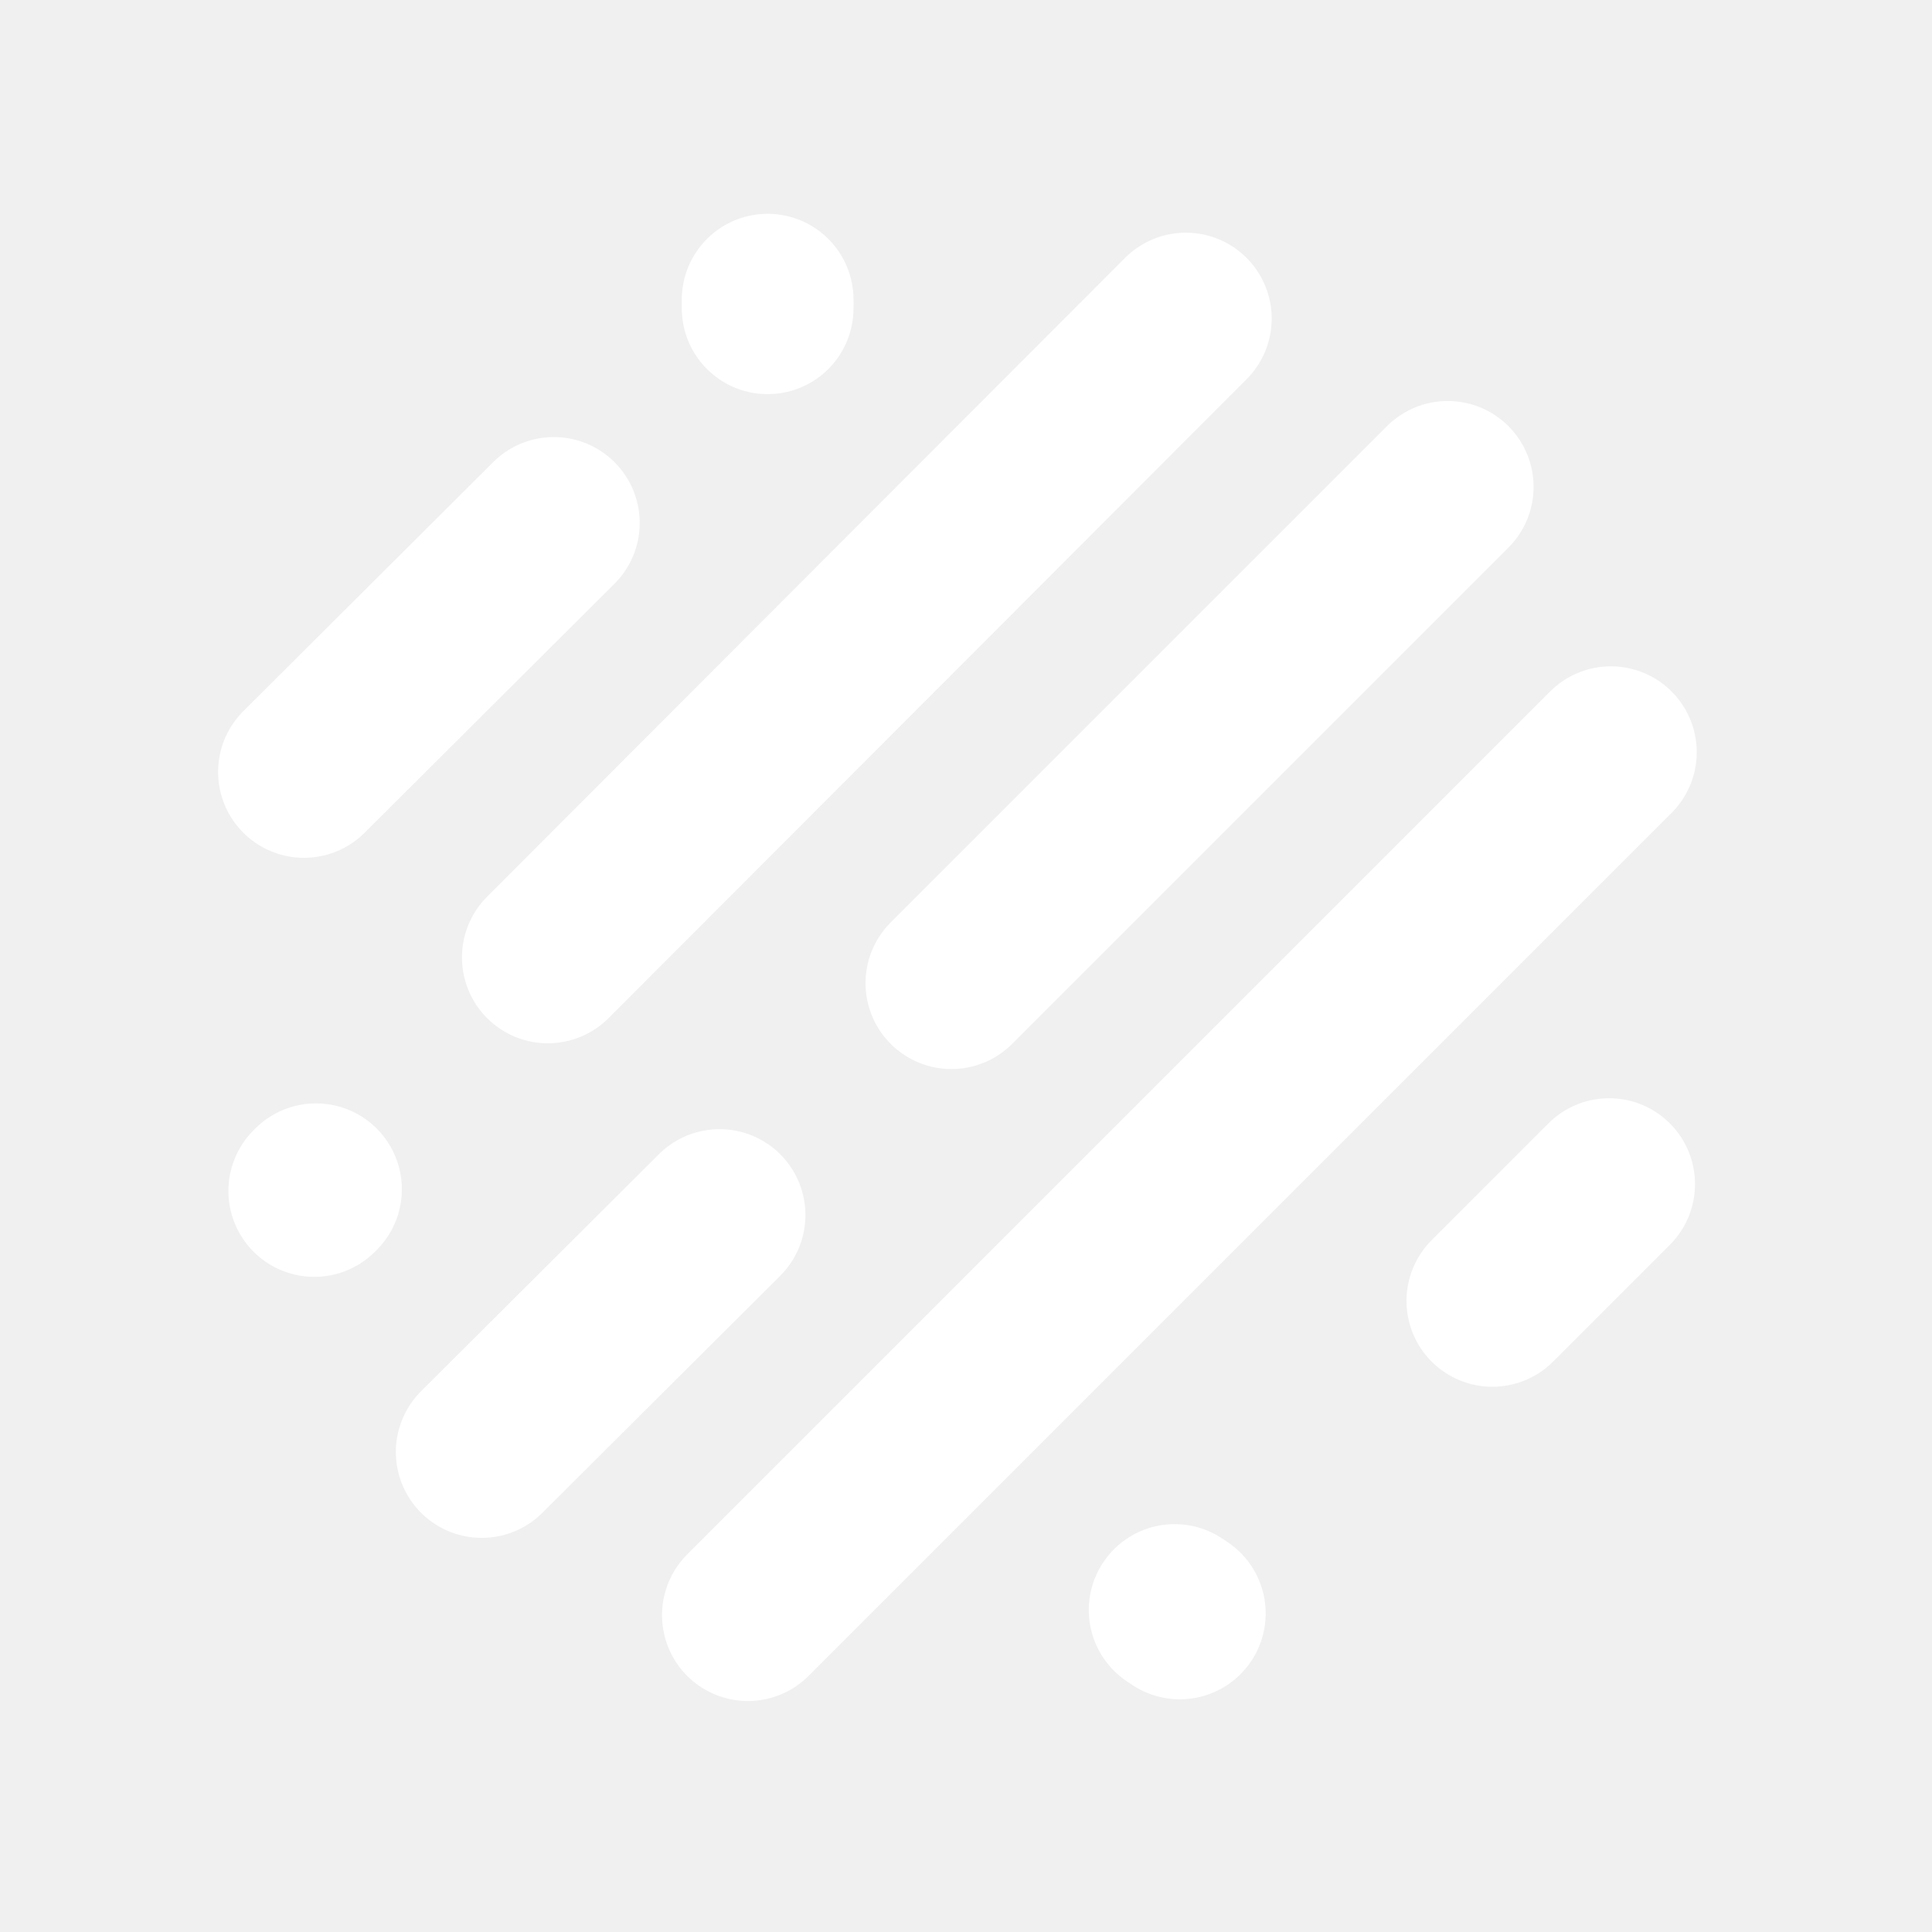
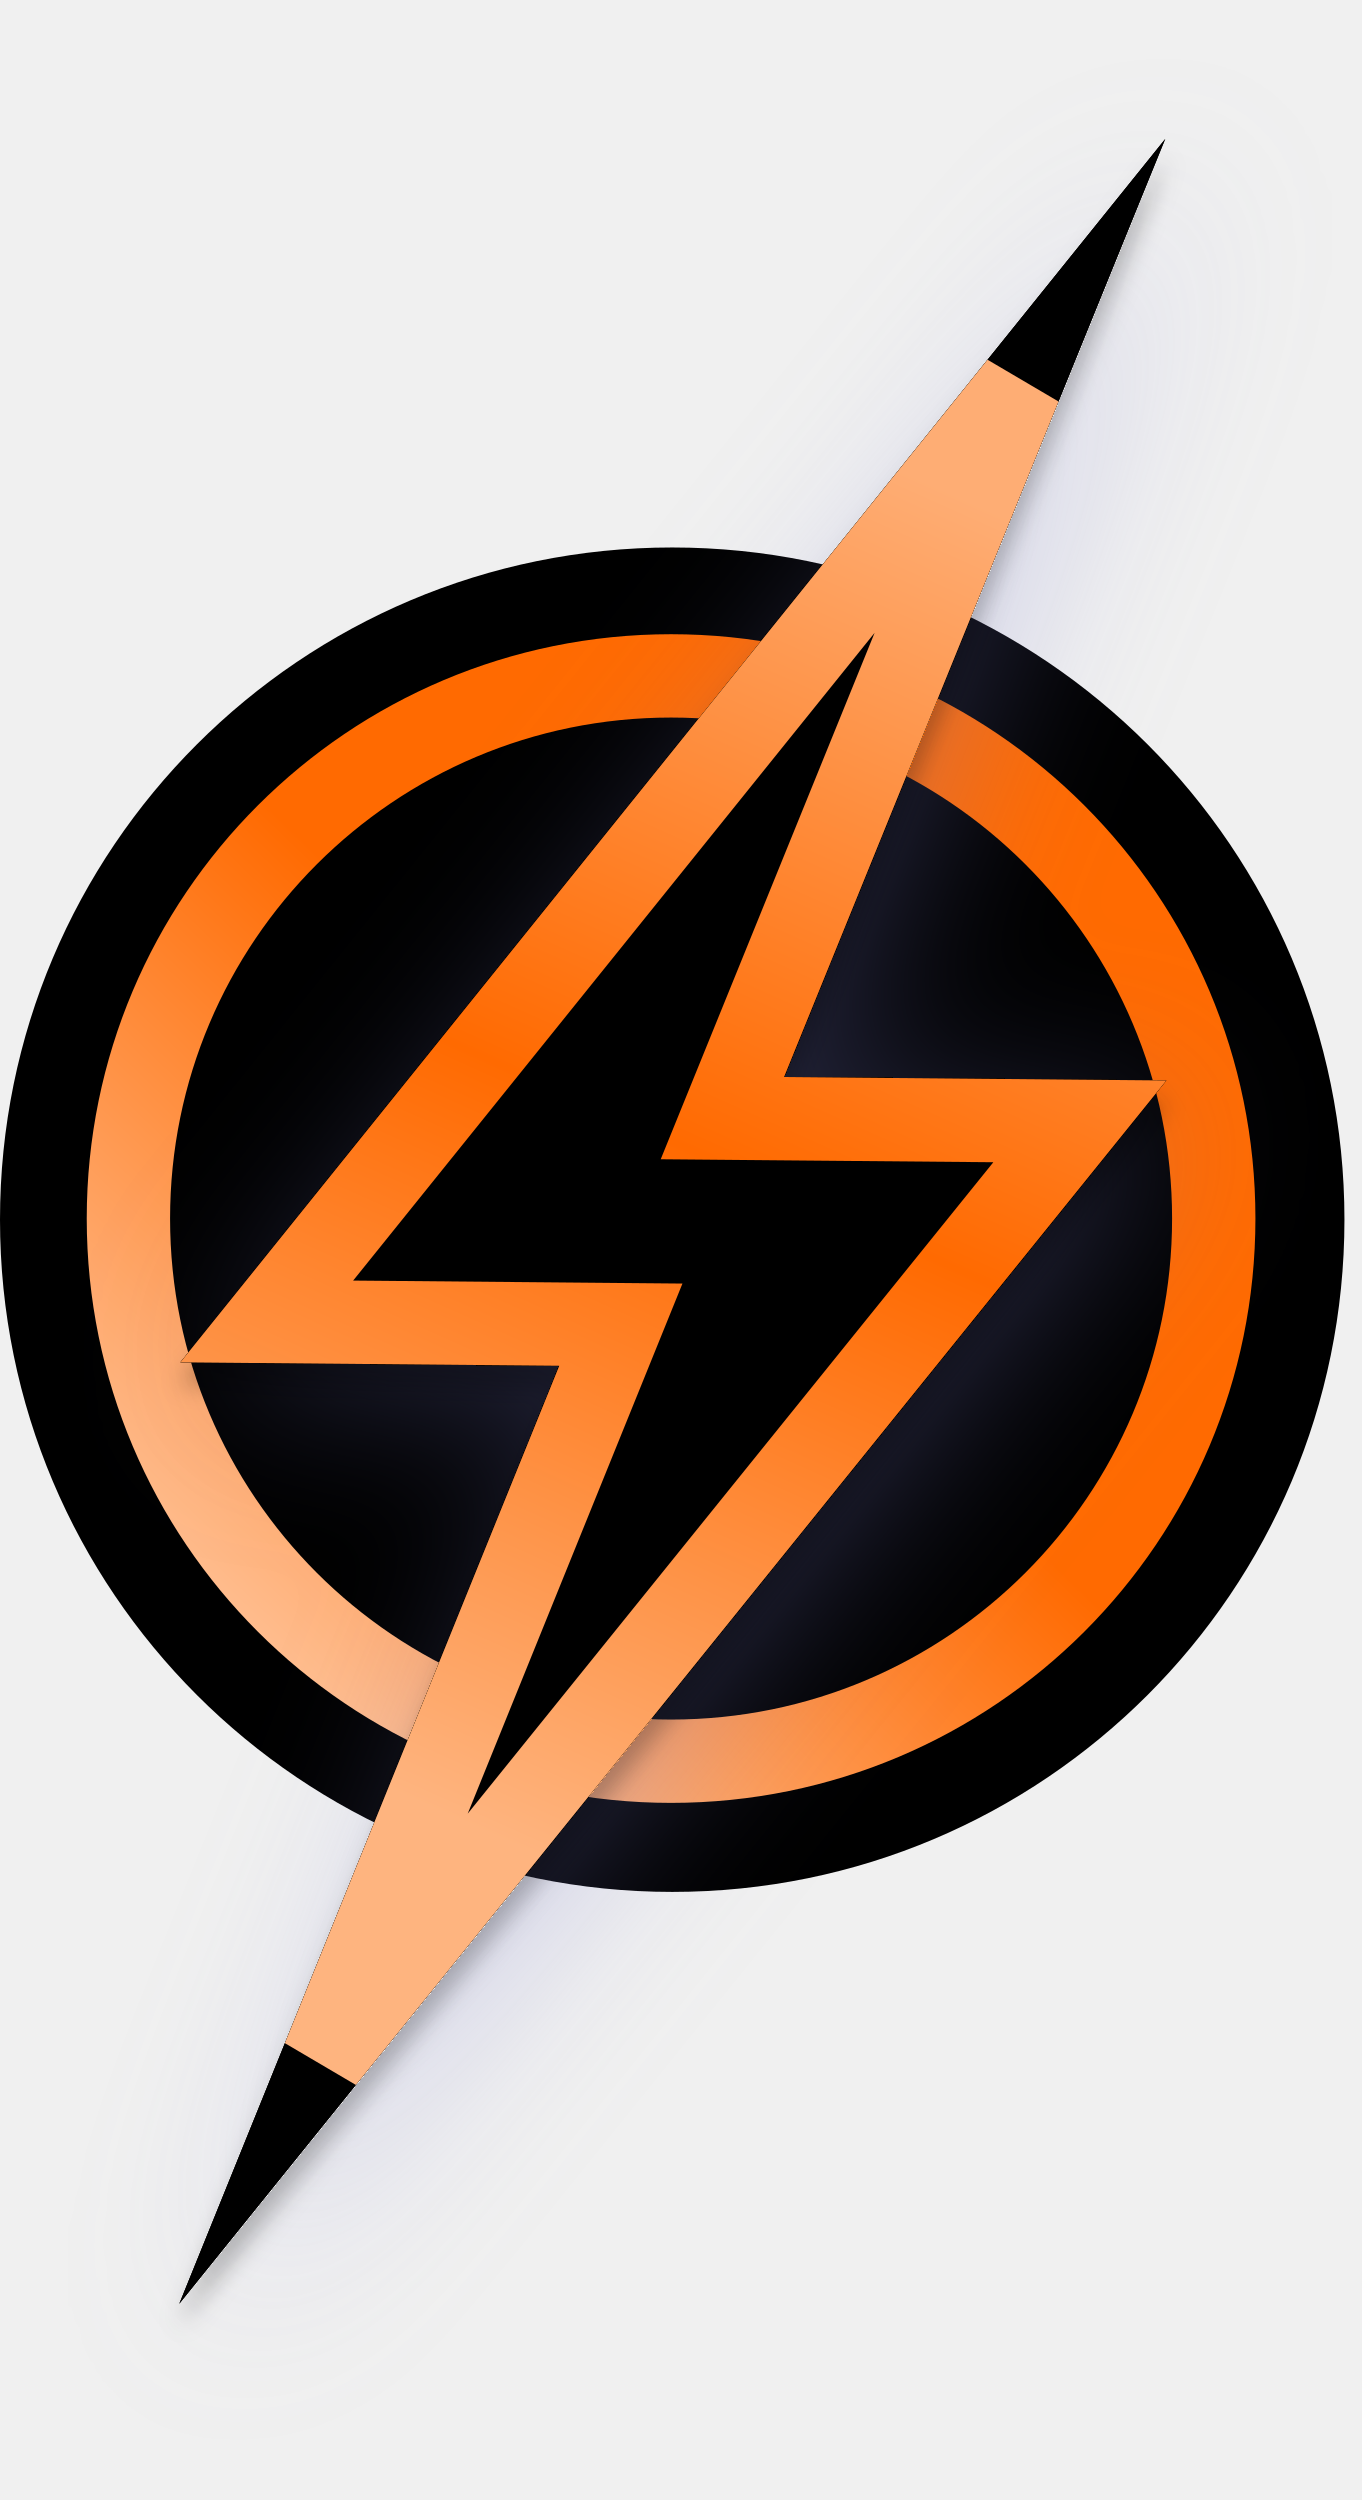
- <svg xmlns="http://www.w3.org/2000/svg" version="1.1" id="Layer_1" x="0px" y="0px" viewBox="0 0 225 225" style="enable-background:new 0 0 225 225;" xml:space="preserve">
-   <style type="text/css">
- 	.st0{fill:none;stroke:#ffffff;stroke-width:20;stroke-linecap:round;stroke-miterlimit:3;}
- </style>
-   <g transform="matrix( 1, 0, 0, 1, 0,0) ">
-     <g>
-       <path id="Layer0_0_1_STROKES" class="st0" d="M173.8,151.5l13.6-13.6 M35.4,89.9l29.1-29 M89.4,34.9v1 M137.4,187.9l-0.6-0.4     M36.6,138.7l0.2-0.2 M56.1,169.1l27.7-27.6 M63.8,111.5l74.3-74.4 M87.1,188.1L187.6,87.6 M110.8,114.5l57.8-57.8" />
-     </g>
+ <svg xmlns="http://www.w3.org/2000/svg" width="245" height="450" viewBox="0 0 245 450" fill="none">
+   <ellipse cx="121" cy="219.545" rx="121" ry="121" fill="black" />
+   <path d="M218.476 219.339C218.476 273.287 174.743 317.02 120.795 317.02C66.847 317.02 23.113 273.287 23.113 219.339C23.113 165.391 66.847 121.658 120.795 121.658C174.743 121.658 218.476 165.391 218.476 219.339Z" fill="black" />
+   <path d="M218.476 219.339C218.476 273.287 174.743 317.02 120.795 317.02C66.847 317.02 23.113 273.287 23.113 219.339C23.113 165.391 66.847 121.658 120.795 121.658C174.743 121.658 218.476 165.391 218.476 219.339Z" fill="black" />
+   <path d="M218.476 219.339C218.476 273.287 174.743 317.02 120.795 317.02C66.847 317.02 23.113 273.287 23.113 219.339C23.113 165.391 66.847 121.658 120.795 121.658C174.743 121.658 218.476 165.391 218.476 219.339Z" stroke="url(#paint0_linear_125_3)" stroke-width="15" />
+   <g filter="url(#filter0_dd_125_3)">
+     <path d="M32.458 245.223L100.662 245.84L32.253 414.705L209.952 194.482L141.132 193.865L209.747 25L32.458 245.223Z" fill="black" />
+     <path d="M32.458 245.223L100.662 245.84L32.253 414.705L209.952 194.482L141.132 193.865L209.747 25L32.458 245.223Z" fill="black" />
+     <path d="M141.065 201.365L194.376 201.842L58.221 370.58L107.613 248.656L111.752 238.44L100.73 238.34L48.012 237.864L183.589 69.453L134.184 191.042L130.03 201.266L141.065 201.365Z" stroke="url(#paint1_linear_125_3)" stroke-width="15" />
  </g>
+   <defs>
+     <filter id="filter0_dd_125_3" x="7.253" y="0" width="237.699" height="449.705" filterUnits="userSpaceOnUse" color-interpolation-filters="sRGB">
+       <feFlood flood-opacity="0" result="BackgroundImageFix" />
+       <feColorMatrix in="SourceAlpha" type="matrix" values="0 0 0 0 0 0 0 0 0 0 0 0 0 0 0 0 0 0 127 0" result="hardAlpha" />
+       <feOffset dx="5" dy="5" />
+       <feGaussianBlur stdDeviation="15" />
+       <feComposite in2="hardAlpha" operator="out" />
+       <feColorMatrix type="matrix" values="0 0 0 0 0.492 0 0 0 0 0.505 0 0 0 0 0.817 0 0 0 0.3 0" />
+       <feBlend mode="normal" in2="BackgroundImageFix" result="effect1_dropShadow_125_3" />
+       <feColorMatrix in="SourceAlpha" type="matrix" values="0 0 0 0 0 0 0 0 0 0 0 0 0 0 0 0 0 0 127 0" result="hardAlpha" />
+       <feOffset dy="4" />
+       <feGaussianBlur stdDeviation="2" />
+       <feComposite in2="hardAlpha" operator="out" />
+       <feColorMatrix type="matrix" values="0 0 0 0 0 0 0 0 0 0 0 0 0 0 0 0 0 0 0.25 0" />
+       <feBlend mode="normal" in2="effect1_dropShadow_125_3" result="effect2_dropShadow_125_3" />
+       <feBlend mode="normal" in="SourceGraphic" in2="effect2_dropShadow_125_3" result="shape" />
+     </filter>
+     <linearGradient id="paint0_linear_125_3" x1="260.9" y1="66.908" x2="-16.845" y2="355.336" gradientUnits="userSpaceOnUse">
+       <stop offset="0.005" stop-color="#FF6A01" />
+       <stop offset="0.509" stop-color="#FF6A01" />
+       <stop offset="1" stop-color="white" />
+     </linearGradient>
+     <linearGradient id="paint1_linear_125_3" x1="204.2" y1="29.93" x2="32.048" y2="414.5" gradientUnits="userSpaceOnUse">
+       <stop offset="0.159" stop-color="#FEAD74" />
+       <stop offset="0.461" stop-color="#FF6A01" />
+       <stop offset="0.763" stop-color="#FEB47F" />
+     </linearGradient>
+   </defs>
</svg>
